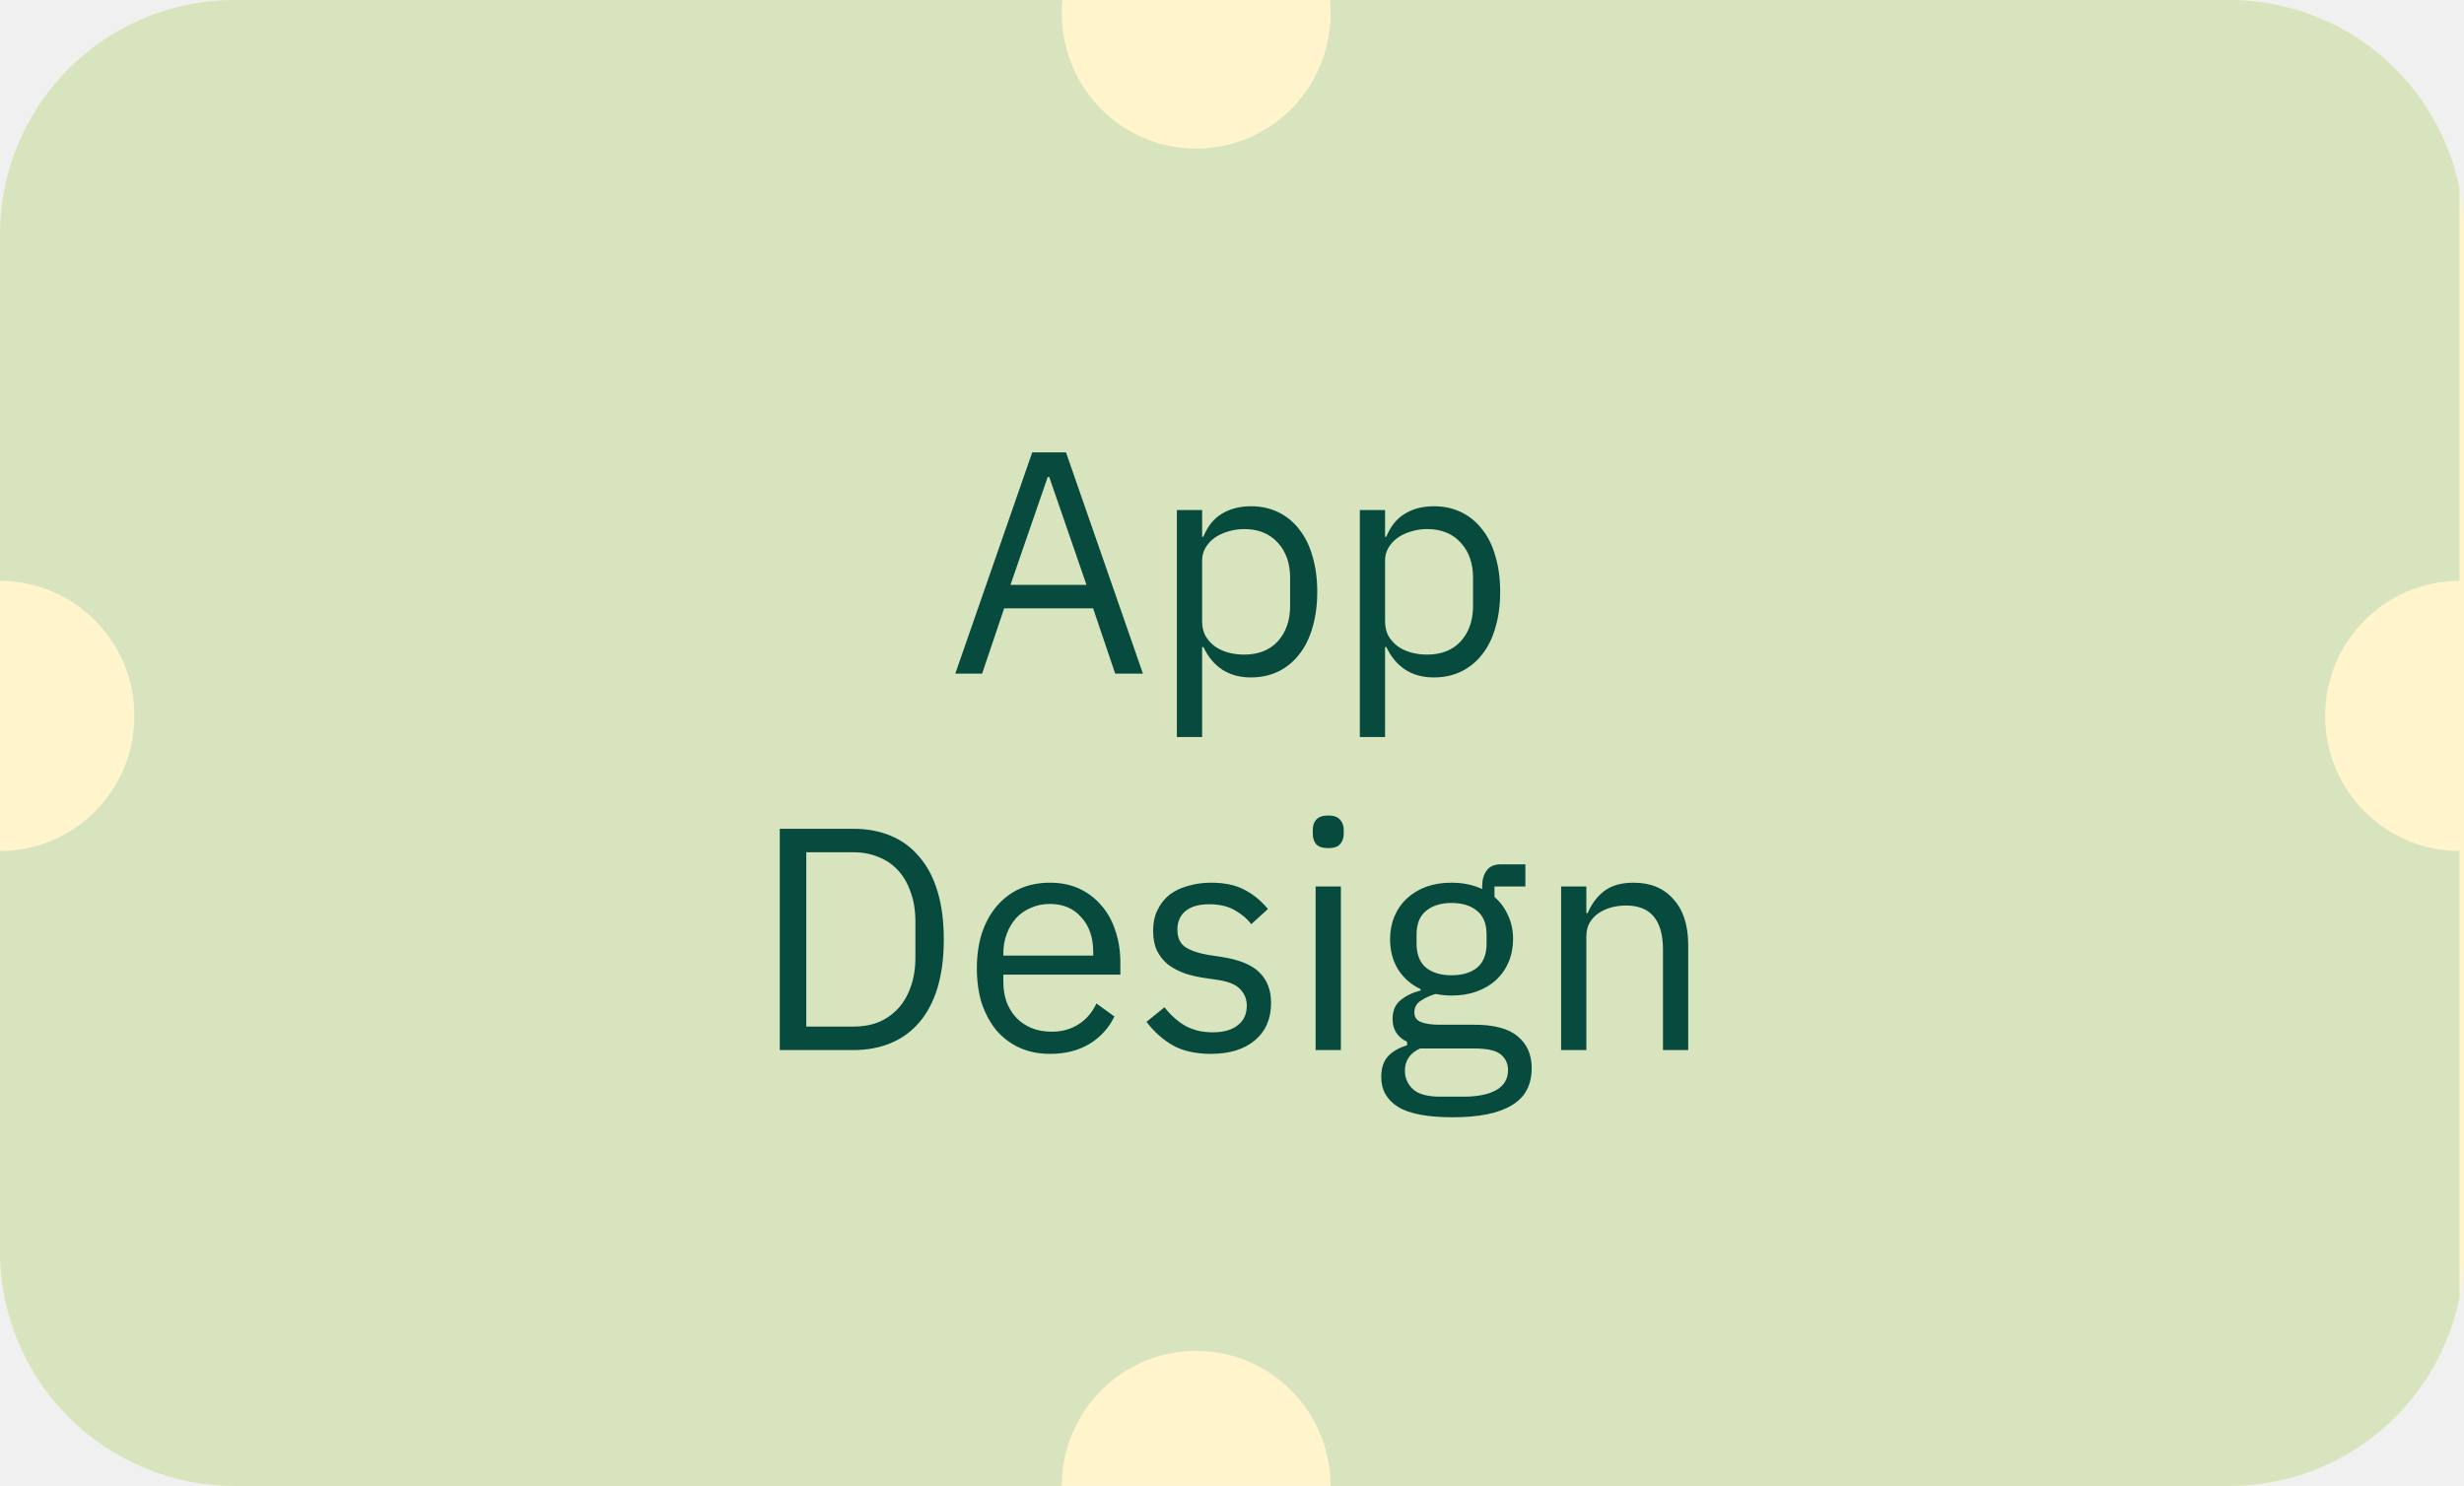
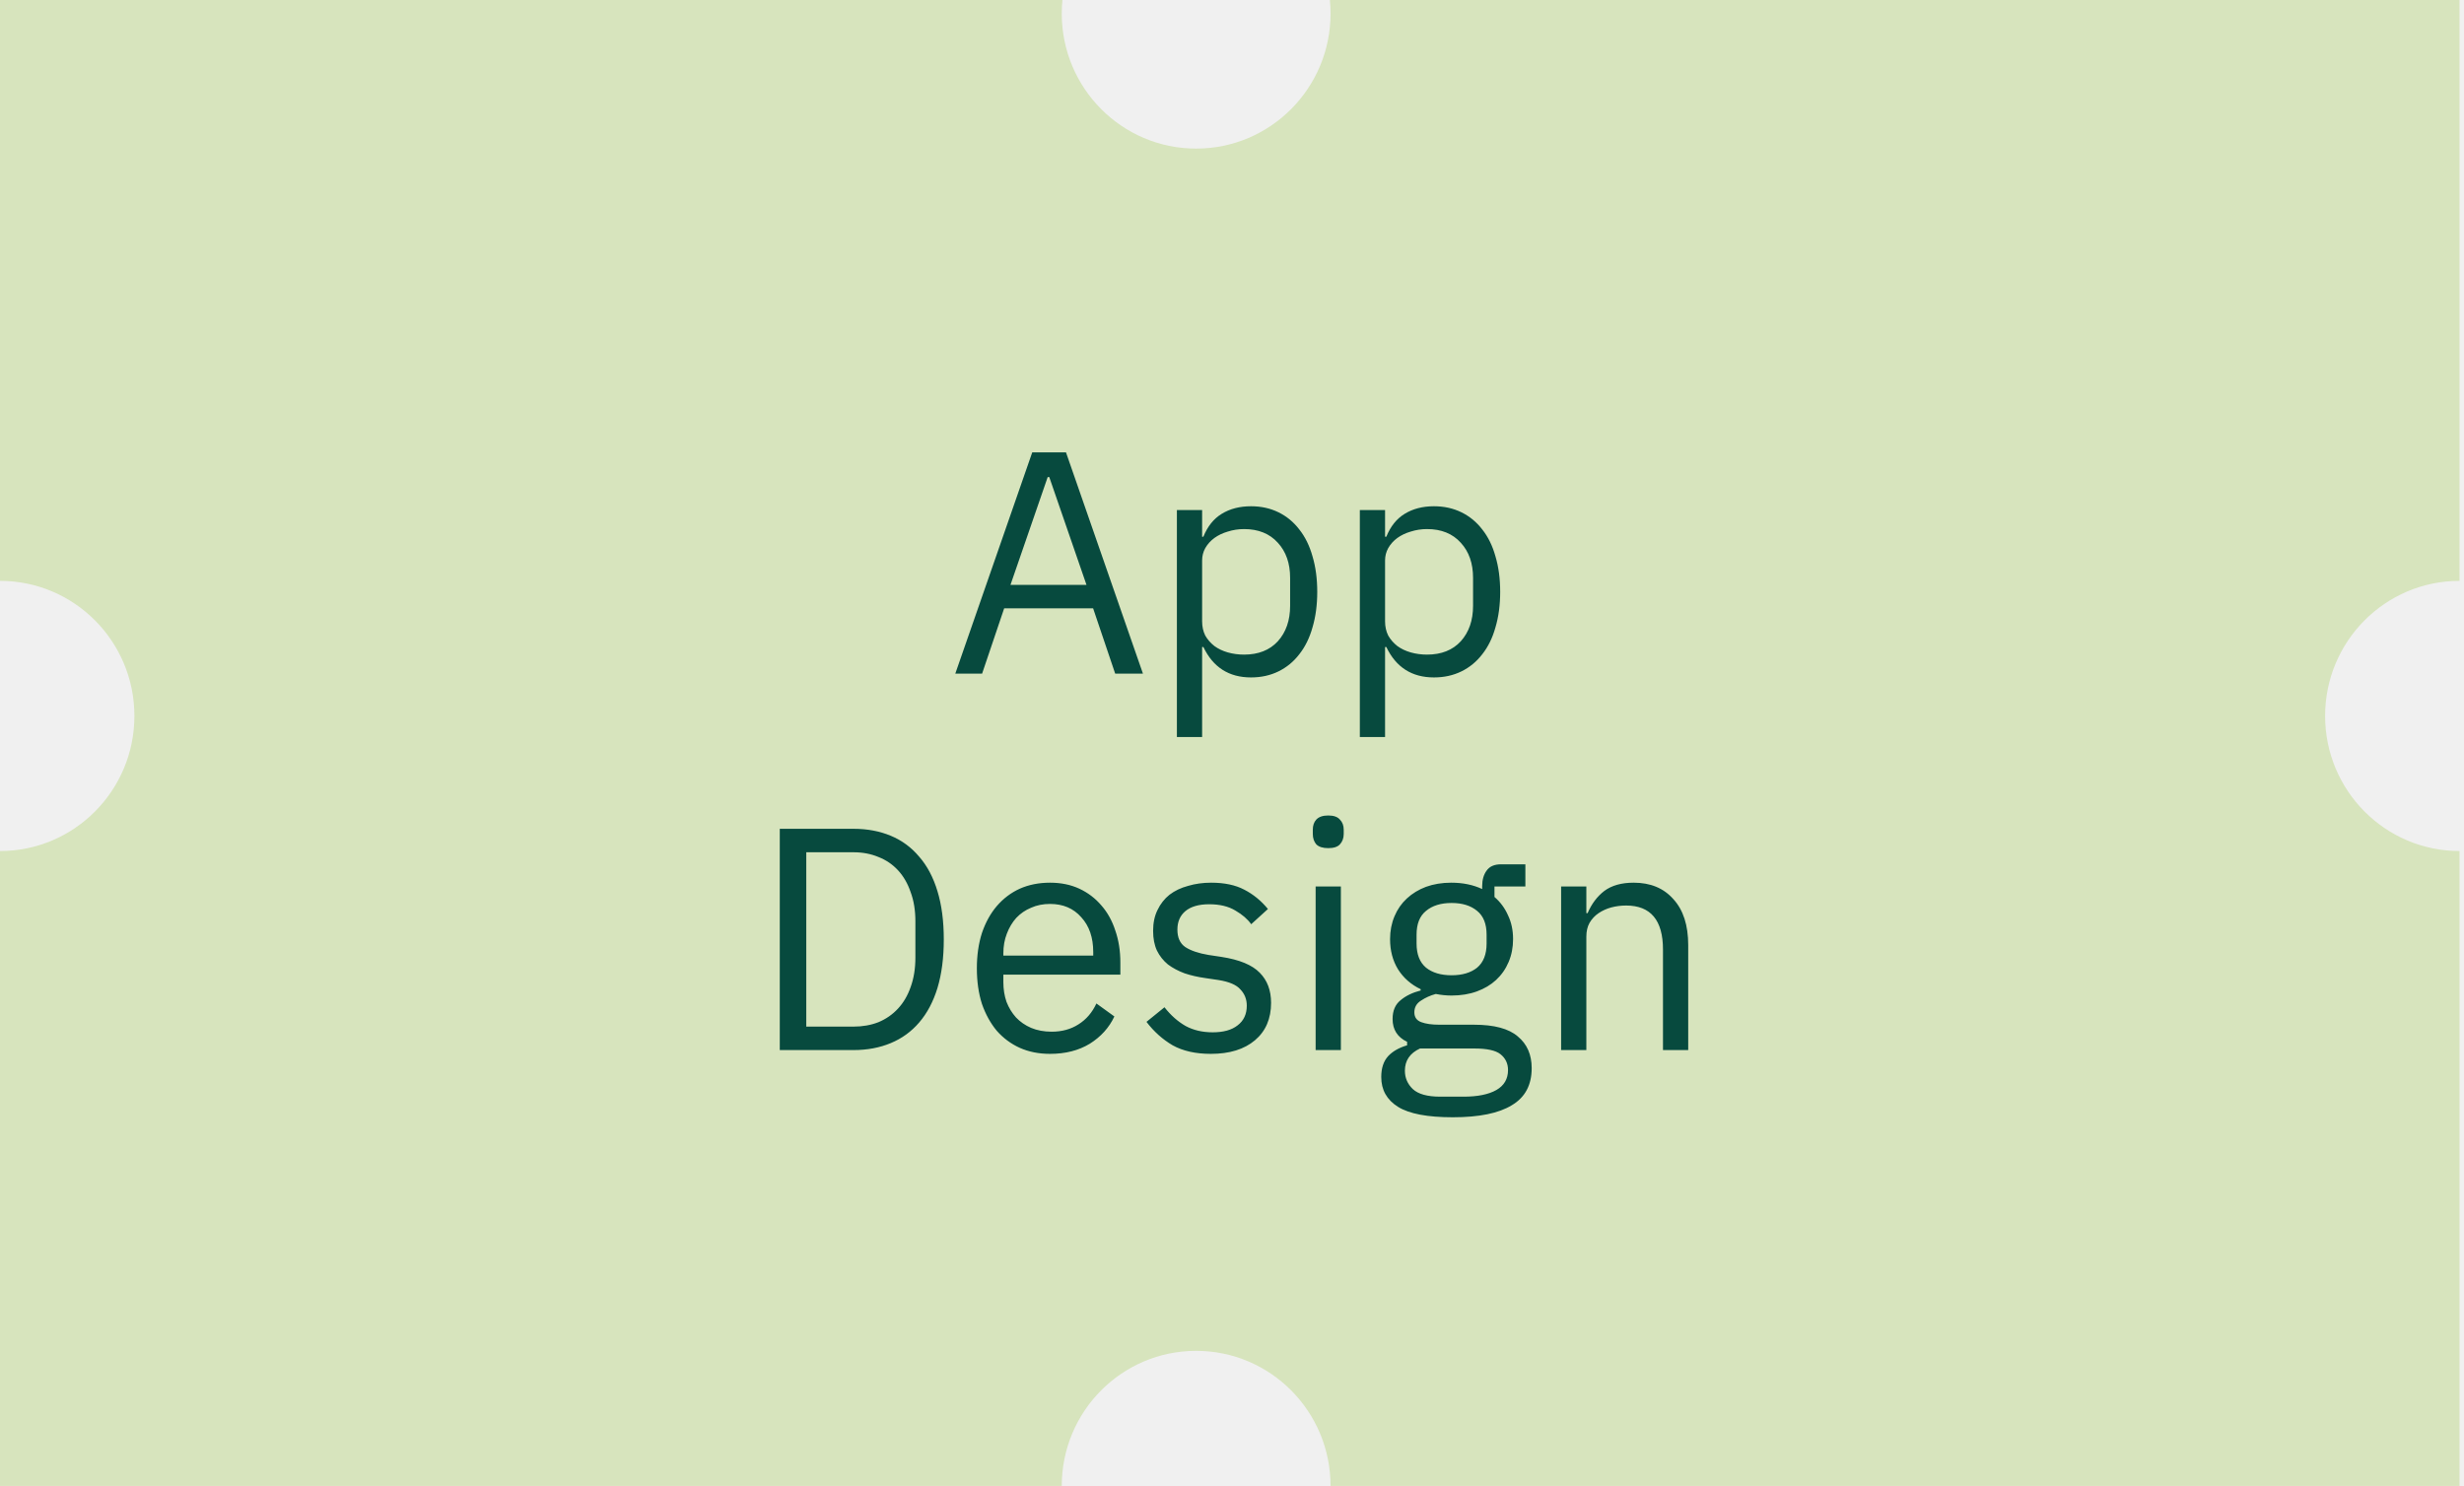
<svg xmlns="http://www.w3.org/2000/svg" width="126" height="76" viewBox="0 0 126 76" fill="none">
-   <g clip-path="url(#clip0_282_771)">
-     <rect width="126" height="76" rx="12" fill="#FFF4CC" />
-     <path fill-rule="evenodd" clip-rule="evenodd" d="M68.04 0.691C68.04 4.507 64.963 7.6 61.167 7.6C57.371 7.6 54.294 4.507 54.294 0.691C54.294 0.458 54.306 0.227 54.329 0H0V29.709C3.796 29.709 6.873 32.802 6.873 36.618C6.873 40.434 3.796 43.527 0 43.527V76H54.294C54.294 72.184 57.371 69.091 61.167 69.091C64.963 69.091 68.04 72.184 68.04 76H125.771V43.527C121.975 43.527 118.898 40.434 118.898 36.618C118.898 32.802 121.975 29.709 125.771 29.709V0H68.006C68.028 0.227 68.04 0.458 68.04 0.691Z" fill="#D7E4BD" />
-     <path d="M57.027 34.454L55.898 31.114H51.35L50.221 34.454H48.85L52.785 23.137H54.511L58.446 34.454H57.027ZM53.656 24.401H53.575L51.672 29.914H55.559L53.656 24.401ZM60.182 26.087H61.472V27.45H61.537C61.751 26.92 62.063 26.531 62.472 26.282C62.891 26.023 63.391 25.893 63.972 25.893C64.488 25.893 64.956 25.996 65.375 26.201C65.794 26.406 66.149 26.698 66.439 27.077C66.74 27.455 66.966 27.914 67.117 28.455C67.278 28.995 67.359 29.6 67.359 30.271C67.359 30.941 67.278 31.546 67.117 32.087C66.966 32.627 66.74 33.086 66.439 33.465C66.149 33.843 65.794 34.135 65.375 34.34C64.956 34.545 64.488 34.648 63.972 34.648C62.843 34.648 62.031 34.129 61.537 33.092H61.472V37.696H60.182V26.087ZM63.617 33.481C64.348 33.481 64.924 33.254 65.343 32.8C65.762 32.335 65.972 31.73 65.972 30.984V29.557C65.972 28.811 65.762 28.212 65.343 27.758C64.924 27.293 64.348 27.06 63.617 27.06C63.327 27.06 63.047 27.104 62.779 27.19C62.52 27.266 62.295 27.374 62.101 27.514C61.908 27.655 61.751 27.828 61.633 28.033C61.526 28.228 61.472 28.439 61.472 28.666V31.778C61.472 32.049 61.526 32.292 61.633 32.508C61.751 32.713 61.908 32.892 62.101 33.043C62.295 33.184 62.52 33.292 62.779 33.367C63.047 33.443 63.327 33.481 63.617 33.481ZM69.537 26.087H70.827V27.45H70.892C71.107 26.92 71.419 26.531 71.827 26.282C72.247 26.023 72.747 25.893 73.327 25.893C73.843 25.893 74.311 25.996 74.73 26.201C75.15 26.406 75.504 26.698 75.795 27.077C76.096 27.455 76.322 27.914 76.472 28.455C76.633 28.995 76.714 29.6 76.714 30.271C76.714 30.941 76.633 31.546 76.472 32.087C76.322 32.627 76.096 33.086 75.795 33.465C75.504 33.843 75.15 34.135 74.73 34.34C74.311 34.545 73.843 34.648 73.327 34.648C72.198 34.648 71.386 34.129 70.892 33.092H70.827V37.696H69.537V26.087ZM72.972 33.481C73.704 33.481 74.279 33.254 74.698 32.8C75.117 32.335 75.327 31.73 75.327 30.984V29.557C75.327 28.811 75.117 28.212 74.698 27.758C74.279 27.293 73.704 27.06 72.972 27.06C72.682 27.06 72.402 27.104 72.134 27.19C71.876 27.266 71.65 27.374 71.456 27.514C71.263 27.655 71.107 27.828 70.989 28.033C70.881 28.228 70.827 28.439 70.827 28.666V31.778C70.827 32.049 70.881 32.292 70.989 32.508C71.107 32.713 71.263 32.892 71.456 33.043C71.65 33.184 71.876 33.292 72.134 33.367C72.402 33.443 72.682 33.481 72.972 33.481ZM39.875 42.39H43.649C44.348 42.39 44.982 42.509 45.552 42.747C46.122 42.984 46.606 43.341 47.004 43.817C47.412 44.282 47.724 44.871 47.939 45.584C48.154 46.287 48.262 47.108 48.262 48.048C48.262 48.989 48.154 49.816 47.939 50.529C47.724 51.232 47.412 51.821 47.004 52.296C46.606 52.761 46.122 53.113 45.552 53.35C44.982 53.588 44.348 53.707 43.649 53.707H39.875V42.39ZM43.649 52.507C44.111 52.507 44.536 52.432 44.923 52.28C45.31 52.118 45.644 51.886 45.923 51.583C46.203 51.281 46.418 50.913 46.568 50.48C46.729 50.037 46.81 49.535 46.81 48.973V47.124C46.81 46.562 46.729 46.065 46.568 45.633C46.418 45.19 46.203 44.817 45.923 44.514C45.644 44.211 45.31 43.984 44.923 43.833C44.536 43.671 44.111 43.59 43.649 43.59H41.23V52.507H43.649ZM53.695 53.901C53.125 53.901 52.609 53.799 52.147 53.593C51.695 53.388 51.303 53.096 50.969 52.718C50.647 52.329 50.394 51.869 50.211 51.34C50.039 50.799 49.953 50.194 49.953 49.524C49.953 48.865 50.039 48.265 50.211 47.724C50.394 47.184 50.647 46.724 50.969 46.346C51.303 45.957 51.695 45.66 52.147 45.454C52.609 45.249 53.125 45.146 53.695 45.146C54.254 45.146 54.754 45.249 55.195 45.454C55.636 45.66 56.012 45.946 56.324 46.314C56.636 46.67 56.872 47.097 57.033 47.594C57.206 48.092 57.291 48.638 57.291 49.232V49.848H51.308V50.237C51.308 50.594 51.362 50.929 51.469 51.242C51.588 51.545 51.749 51.81 51.953 52.037C52.168 52.264 52.426 52.442 52.727 52.572C53.039 52.702 53.388 52.767 53.776 52.767C54.303 52.767 54.759 52.642 55.146 52.394C55.545 52.145 55.851 51.788 56.066 51.324L56.985 51.988C56.716 52.561 56.297 53.026 55.727 53.383C55.157 53.729 54.48 53.901 53.695 53.901ZM53.695 46.233C53.34 46.233 53.017 46.297 52.727 46.427C52.437 46.546 52.184 46.719 51.969 46.946C51.765 47.173 51.604 47.443 51.485 47.757C51.367 48.059 51.308 48.394 51.308 48.762V48.875H55.904V48.697C55.904 47.951 55.7 47.357 55.292 46.914C54.894 46.46 54.362 46.233 53.695 46.233ZM61.918 53.901C61.144 53.901 60.493 53.756 59.966 53.464C59.45 53.161 59.004 52.761 58.627 52.264L59.547 51.518C59.869 51.929 60.23 52.248 60.627 52.475C61.025 52.691 61.488 52.799 62.014 52.799C62.563 52.799 62.988 52.68 63.288 52.442C63.6 52.205 63.756 51.869 63.756 51.437C63.756 51.113 63.649 50.837 63.434 50.61C63.23 50.372 62.853 50.21 62.305 50.124L61.644 50.026C61.256 49.972 60.902 49.891 60.579 49.783C60.257 49.664 59.972 49.513 59.724 49.329C59.488 49.135 59.299 48.897 59.16 48.616C59.031 48.335 58.966 48 58.966 47.611C58.966 47.2 59.041 46.843 59.192 46.541C59.343 46.227 59.547 45.968 59.805 45.762C60.074 45.557 60.391 45.406 60.756 45.309C61.122 45.2 61.514 45.146 61.934 45.146C62.611 45.146 63.176 45.265 63.627 45.503C64.089 45.741 64.493 46.071 64.837 46.492L63.982 47.27C63.799 47.011 63.53 46.778 63.176 46.573C62.821 46.357 62.375 46.249 61.837 46.249C61.299 46.249 60.891 46.368 60.611 46.605C60.343 46.833 60.208 47.146 60.208 47.546C60.208 47.957 60.343 48.254 60.611 48.438C60.891 48.621 61.289 48.757 61.805 48.843L62.45 48.94C63.375 49.081 64.03 49.351 64.418 49.751C64.805 50.14 64.998 50.653 64.998 51.291C64.998 52.102 64.724 52.74 64.176 53.204C63.627 53.669 62.875 53.901 61.918 53.901ZM67.922 43.379C67.643 43.379 67.439 43.314 67.309 43.184C67.191 43.044 67.132 42.866 67.132 42.65V42.439C67.132 42.222 67.191 42.05 67.309 41.92C67.439 41.779 67.643 41.709 67.922 41.709C68.201 41.709 68.401 41.779 68.519 41.92C68.648 42.05 68.713 42.222 68.713 42.439V42.65C68.713 42.866 68.648 43.044 68.519 43.184C68.401 43.314 68.201 43.379 67.922 43.379ZM67.277 45.341H68.567V53.707H67.277V45.341ZM78.325 54.631C78.325 55.496 77.986 56.128 77.309 56.528C76.642 56.939 75.636 57.144 74.293 57.144C72.992 57.144 72.056 56.966 71.487 56.609C70.917 56.252 70.632 55.744 70.632 55.085C70.632 54.631 70.75 54.274 70.987 54.015C71.223 53.766 71.546 53.583 71.954 53.464V53.285C71.459 53.048 71.212 52.659 71.212 52.118C71.212 51.697 71.347 51.378 71.616 51.161C71.884 50.934 72.228 50.767 72.648 50.659V50.594C72.153 50.356 71.766 50.016 71.487 49.573C71.217 49.129 71.083 48.616 71.083 48.032C71.083 47.611 71.159 47.222 71.309 46.865C71.459 46.508 71.669 46.206 71.938 45.957C72.217 45.698 72.546 45.498 72.922 45.357C73.309 45.217 73.739 45.146 74.212 45.146C74.803 45.146 75.33 45.254 75.793 45.471V45.325C75.793 45 75.868 44.736 76.019 44.53C76.169 44.314 76.416 44.206 76.76 44.206H78.002V45.341H76.422V45.876C76.723 46.135 76.954 46.449 77.115 46.816C77.287 47.173 77.373 47.578 77.373 48.032C77.373 48.454 77.298 48.843 77.147 49.2C76.997 49.556 76.782 49.864 76.502 50.124C76.233 50.372 75.906 50.567 75.519 50.708C75.132 50.848 74.701 50.918 74.228 50.918C73.959 50.918 73.691 50.891 73.422 50.837C73.142 50.913 72.89 51.026 72.664 51.178C72.438 51.318 72.325 51.518 72.325 51.778C72.325 52.026 72.443 52.194 72.68 52.28C72.916 52.367 73.223 52.41 73.599 52.41H75.373C76.406 52.41 77.153 52.61 77.615 53.01C78.088 53.399 78.325 53.94 78.325 54.631ZM77.115 54.728C77.115 54.394 76.986 54.123 76.728 53.918C76.481 53.723 76.035 53.626 75.39 53.626H72.615C72.1 53.864 71.841 54.242 71.841 54.761C71.841 55.128 71.975 55.442 72.245 55.701C72.524 55.961 72.992 56.09 73.648 56.09H74.841C75.561 56.09 76.12 55.977 76.519 55.75C76.916 55.523 77.115 55.182 77.115 54.728ZM74.228 49.881C74.777 49.881 75.212 49.751 75.535 49.492C75.857 49.221 76.019 48.81 76.019 48.259V47.805C76.019 47.254 75.857 46.849 75.535 46.589C75.212 46.319 74.777 46.184 74.228 46.184C73.68 46.184 73.245 46.319 72.922 46.589C72.599 46.849 72.438 47.254 72.438 47.805V48.259C72.438 48.81 72.599 49.221 72.922 49.492C73.245 49.751 73.68 49.881 74.228 49.881ZM79.83 53.707V45.341H81.12V46.703H81.185C81.389 46.227 81.674 45.849 82.039 45.568C82.416 45.287 82.916 45.146 83.539 45.146C84.4 45.146 85.077 45.427 85.571 45.989C86.077 46.541 86.329 47.324 86.329 48.34V53.707H85.039V48.567C85.039 47.065 84.41 46.314 83.152 46.314C82.894 46.314 82.642 46.346 82.394 46.411C82.158 46.476 81.943 46.573 81.749 46.703C81.555 46.833 81.4 47 81.281 47.205C81.174 47.4 81.12 47.632 81.12 47.903V53.707H79.83Z" fill="#074A3E" />
-   </g>
-   <defs>
-     <clipPath id="clip0_282_771">
-       <rect width="126" height="76" rx="12" fill="white" />
-     </clipPath>
-   </defs>
+   <path fill-rule="evenodd" clip-rule="evenodd" d="M68.04 0.691C68.04 4.507 64.963 7.6 61.167 7.6C57.371 7.6 54.294 4.507 54.294 0.691C54.294 0.458 54.306 0.227 54.329 0H0V29.709C3.796 29.709 6.873 32.802 6.873 36.618C6.873 40.434 3.796 43.527 0 43.527V76H54.294C54.294 72.184 57.371 69.091 61.167 69.091C64.963 69.091 68.04 72.184 68.04 76H125.771V43.527C121.975 43.527 118.898 40.434 118.898 36.618C118.898 32.802 121.975 29.709 125.771 29.709V0H68.006C68.028 0.227 68.04 0.458 68.04 0.691Z" fill="#D7E4BD" />
+   <path d="M57.027 34.454L55.898 31.114H51.35L50.221 34.454H48.85L52.785 23.137H54.511L58.446 34.454H57.027ZM53.656 24.401H53.575L51.672 29.914H55.559L53.656 24.401ZM60.182 26.087H61.472V27.45H61.537C61.751 26.92 62.063 26.531 62.472 26.282C62.891 26.023 63.391 25.893 63.972 25.893C64.488 25.893 64.956 25.996 65.375 26.201C65.794 26.406 66.149 26.698 66.439 27.077C66.74 27.455 66.966 27.914 67.117 28.455C67.278 28.995 67.359 29.6 67.359 30.271C67.359 30.941 67.278 31.546 67.117 32.087C66.966 32.627 66.74 33.086 66.439 33.465C66.149 33.843 65.794 34.135 65.375 34.34C64.956 34.545 64.488 34.648 63.972 34.648C62.843 34.648 62.031 34.129 61.537 33.092H61.472V37.696H60.182V26.087ZM63.617 33.481C64.348 33.481 64.924 33.254 65.343 32.8C65.762 32.335 65.972 31.73 65.972 30.984V29.557C65.972 28.811 65.762 28.212 65.343 27.758C64.924 27.293 64.348 27.06 63.617 27.06C63.327 27.06 63.047 27.104 62.779 27.19C62.52 27.266 62.295 27.374 62.101 27.514C61.908 27.655 61.751 27.828 61.633 28.033C61.526 28.228 61.472 28.439 61.472 28.666V31.778C61.472 32.049 61.526 32.292 61.633 32.508C61.751 32.713 61.908 32.892 62.101 33.043C62.295 33.184 62.52 33.292 62.779 33.367C63.047 33.443 63.327 33.481 63.617 33.481ZM69.537 26.087H70.827V27.45H70.892C71.107 26.92 71.419 26.531 71.827 26.282C72.247 26.023 72.747 25.893 73.327 25.893C73.843 25.893 74.311 25.996 74.73 26.201C75.15 26.406 75.504 26.698 75.795 27.077C76.096 27.455 76.322 27.914 76.472 28.455C76.633 28.995 76.714 29.6 76.714 30.271C76.714 30.941 76.633 31.546 76.472 32.087C76.322 32.627 76.096 33.086 75.795 33.465C75.504 33.843 75.15 34.135 74.73 34.34C74.311 34.545 73.843 34.648 73.327 34.648C72.198 34.648 71.386 34.129 70.892 33.092H70.827V37.696H69.537V26.087ZM72.972 33.481C73.704 33.481 74.279 33.254 74.698 32.8C75.117 32.335 75.327 31.73 75.327 30.984V29.557C75.327 28.811 75.117 28.212 74.698 27.758C74.279 27.293 73.704 27.06 72.972 27.06C72.682 27.06 72.402 27.104 72.134 27.19C71.876 27.266 71.65 27.374 71.456 27.514C71.263 27.655 71.107 27.828 70.989 28.033C70.881 28.228 70.827 28.439 70.827 28.666V31.778C70.827 32.049 70.881 32.292 70.989 32.508C71.107 32.713 71.263 32.892 71.456 33.043C71.65 33.184 71.876 33.292 72.134 33.367C72.402 33.443 72.682 33.481 72.972 33.481ZM39.875 42.39H43.649C44.348 42.39 44.982 42.509 45.552 42.747C46.122 42.984 46.606 43.341 47.004 43.817C47.412 44.282 47.724 44.871 47.939 45.584C48.154 46.287 48.262 47.108 48.262 48.048C48.262 48.989 48.154 49.816 47.939 50.529C47.724 51.232 47.412 51.821 47.004 52.296C46.606 52.761 46.122 53.113 45.552 53.35C44.982 53.588 44.348 53.707 43.649 53.707H39.875V42.39ZM43.649 52.507C44.111 52.507 44.536 52.432 44.923 52.28C45.31 52.118 45.644 51.886 45.923 51.583C46.203 51.281 46.418 50.913 46.568 50.48C46.729 50.037 46.81 49.535 46.81 48.973V47.124C46.81 46.562 46.729 46.065 46.568 45.633C46.418 45.19 46.203 44.817 45.923 44.514C45.644 44.211 45.31 43.984 44.923 43.833C44.536 43.671 44.111 43.59 43.649 43.59H41.23V52.507H43.649ZM53.695 53.901C53.125 53.901 52.609 53.799 52.147 53.593C51.695 53.388 51.303 53.096 50.969 52.718C50.647 52.329 50.394 51.869 50.211 51.34C50.039 50.799 49.953 50.194 49.953 49.524C49.953 48.865 50.039 48.265 50.211 47.724C50.394 47.184 50.647 46.724 50.969 46.346C51.303 45.957 51.695 45.66 52.147 45.454C52.609 45.249 53.125 45.146 53.695 45.146C54.254 45.146 54.754 45.249 55.195 45.454C55.636 45.66 56.012 45.946 56.324 46.314C56.636 46.67 56.872 47.097 57.033 47.594C57.206 48.092 57.291 48.638 57.291 49.232V49.848H51.308V50.237C51.308 50.594 51.362 50.929 51.469 51.242C51.588 51.545 51.749 51.81 51.953 52.037C52.168 52.264 52.426 52.442 52.727 52.572C53.039 52.702 53.388 52.767 53.776 52.767C54.303 52.767 54.759 52.642 55.146 52.394C55.545 52.145 55.851 51.788 56.066 51.324L56.985 51.988C56.716 52.561 56.297 53.026 55.727 53.383C55.157 53.729 54.48 53.901 53.695 53.901ZM53.695 46.233C53.34 46.233 53.017 46.297 52.727 46.427C52.437 46.546 52.184 46.719 51.969 46.946C51.765 47.173 51.604 47.443 51.485 47.757C51.367 48.059 51.308 48.394 51.308 48.762V48.875H55.904V48.697C55.904 47.951 55.7 47.357 55.292 46.914C54.894 46.46 54.362 46.233 53.695 46.233ZM61.918 53.901C61.144 53.901 60.493 53.756 59.966 53.464C59.45 53.161 59.004 52.761 58.627 52.264L59.547 51.518C59.869 51.929 60.23 52.248 60.627 52.475C61.025 52.691 61.488 52.799 62.014 52.799C62.563 52.799 62.988 52.68 63.288 52.442C63.6 52.205 63.756 51.869 63.756 51.437C63.756 51.113 63.649 50.837 63.434 50.61C63.23 50.372 62.853 50.21 62.305 50.124L61.644 50.026C61.256 49.972 60.902 49.891 60.579 49.783C60.257 49.664 59.972 49.513 59.724 49.329C59.488 49.135 59.299 48.897 59.16 48.616C59.031 48.335 58.966 48 58.966 47.611C58.966 47.2 59.041 46.843 59.192 46.541C59.343 46.227 59.547 45.968 59.805 45.762C60.074 45.557 60.391 45.406 60.756 45.309C61.122 45.2 61.514 45.146 61.934 45.146C62.611 45.146 63.176 45.265 63.627 45.503C64.089 45.741 64.493 46.071 64.837 46.492L63.982 47.27C63.799 47.011 63.53 46.778 63.176 46.573C62.821 46.357 62.375 46.249 61.837 46.249C61.299 46.249 60.891 46.368 60.611 46.605C60.343 46.833 60.208 47.146 60.208 47.546C60.208 47.957 60.343 48.254 60.611 48.438C60.891 48.621 61.289 48.757 61.805 48.843L62.45 48.94C63.375 49.081 64.03 49.351 64.418 49.751C64.805 50.14 64.998 50.653 64.998 51.291C64.998 52.102 64.724 52.74 64.176 53.204C63.627 53.669 62.875 53.901 61.918 53.901ZM67.922 43.379C67.643 43.379 67.439 43.314 67.309 43.184C67.191 43.044 67.132 42.866 67.132 42.65V42.439C67.132 42.222 67.191 42.05 67.309 41.92C67.439 41.779 67.643 41.709 67.922 41.709C68.201 41.709 68.401 41.779 68.519 41.92C68.648 42.05 68.713 42.222 68.713 42.439V42.65C68.713 42.866 68.648 43.044 68.519 43.184C68.401 43.314 68.201 43.379 67.922 43.379ZM67.277 45.341H68.567V53.707H67.277V45.341ZM78.325 54.631C78.325 55.496 77.986 56.128 77.309 56.528C76.642 56.939 75.636 57.144 74.293 57.144C72.992 57.144 72.056 56.966 71.487 56.609C70.917 56.252 70.632 55.744 70.632 55.085C70.632 54.631 70.75 54.274 70.987 54.015C71.223 53.766 71.546 53.583 71.954 53.464V53.285C71.459 53.048 71.212 52.659 71.212 52.118C71.212 51.697 71.347 51.378 71.616 51.161C71.884 50.934 72.228 50.767 72.648 50.659V50.594C72.153 50.356 71.766 50.016 71.487 49.573C71.217 49.129 71.083 48.616 71.083 48.032C71.083 47.611 71.159 47.222 71.309 46.865C71.459 46.508 71.669 46.206 71.938 45.957C72.217 45.698 72.546 45.498 72.922 45.357C73.309 45.217 73.739 45.146 74.212 45.146C74.803 45.146 75.33 45.254 75.793 45.471V45.325C75.793 45 75.868 44.736 76.019 44.53C76.169 44.314 76.416 44.206 76.76 44.206H78.002V45.341H76.422V45.876C76.723 46.135 76.954 46.449 77.115 46.816C77.287 47.173 77.373 47.578 77.373 48.032C77.373 48.454 77.298 48.843 77.147 49.2C76.997 49.556 76.782 49.864 76.502 50.124C76.233 50.372 75.906 50.567 75.519 50.708C75.132 50.848 74.701 50.918 74.228 50.918C73.959 50.918 73.691 50.891 73.422 50.837C73.142 50.913 72.89 51.026 72.664 51.178C72.438 51.318 72.325 51.518 72.325 51.778C72.325 52.026 72.443 52.194 72.68 52.28C72.916 52.367 73.223 52.41 73.599 52.41H75.373C76.406 52.41 77.153 52.61 77.615 53.01C78.088 53.399 78.325 53.94 78.325 54.631ZM77.115 54.728C77.115 54.394 76.986 54.123 76.728 53.918C76.481 53.723 76.035 53.626 75.39 53.626H72.615C72.1 53.864 71.841 54.242 71.841 54.761C71.841 55.128 71.975 55.442 72.245 55.701C72.524 55.961 72.992 56.09 73.648 56.09H74.841C75.561 56.09 76.12 55.977 76.519 55.75C76.916 55.523 77.115 55.182 77.115 54.728ZM74.228 49.881C74.777 49.881 75.212 49.751 75.535 49.492C75.857 49.221 76.019 48.81 76.019 48.259V47.805C76.019 47.254 75.857 46.849 75.535 46.589C75.212 46.319 74.777 46.184 74.228 46.184C73.68 46.184 73.245 46.319 72.922 46.589C72.599 46.849 72.438 47.254 72.438 47.805V48.259C72.438 48.81 72.599 49.221 72.922 49.492C73.245 49.751 73.68 49.881 74.228 49.881ZM79.83 53.707V45.341H81.12V46.703H81.185C81.389 46.227 81.674 45.849 82.039 45.568C82.416 45.287 82.916 45.146 83.539 45.146C84.4 45.146 85.077 45.427 85.571 45.989C86.077 46.541 86.329 47.324 86.329 48.34V53.707H85.039V48.567C85.039 47.065 84.41 46.314 83.152 46.314C82.894 46.314 82.642 46.346 82.394 46.411C82.158 46.476 81.943 46.573 81.749 46.703C81.555 46.833 81.4 47 81.281 47.205C81.174 47.4 81.12 47.632 81.12 47.903V53.707H79.83Z" fill="#074A3E" />
</svg>
